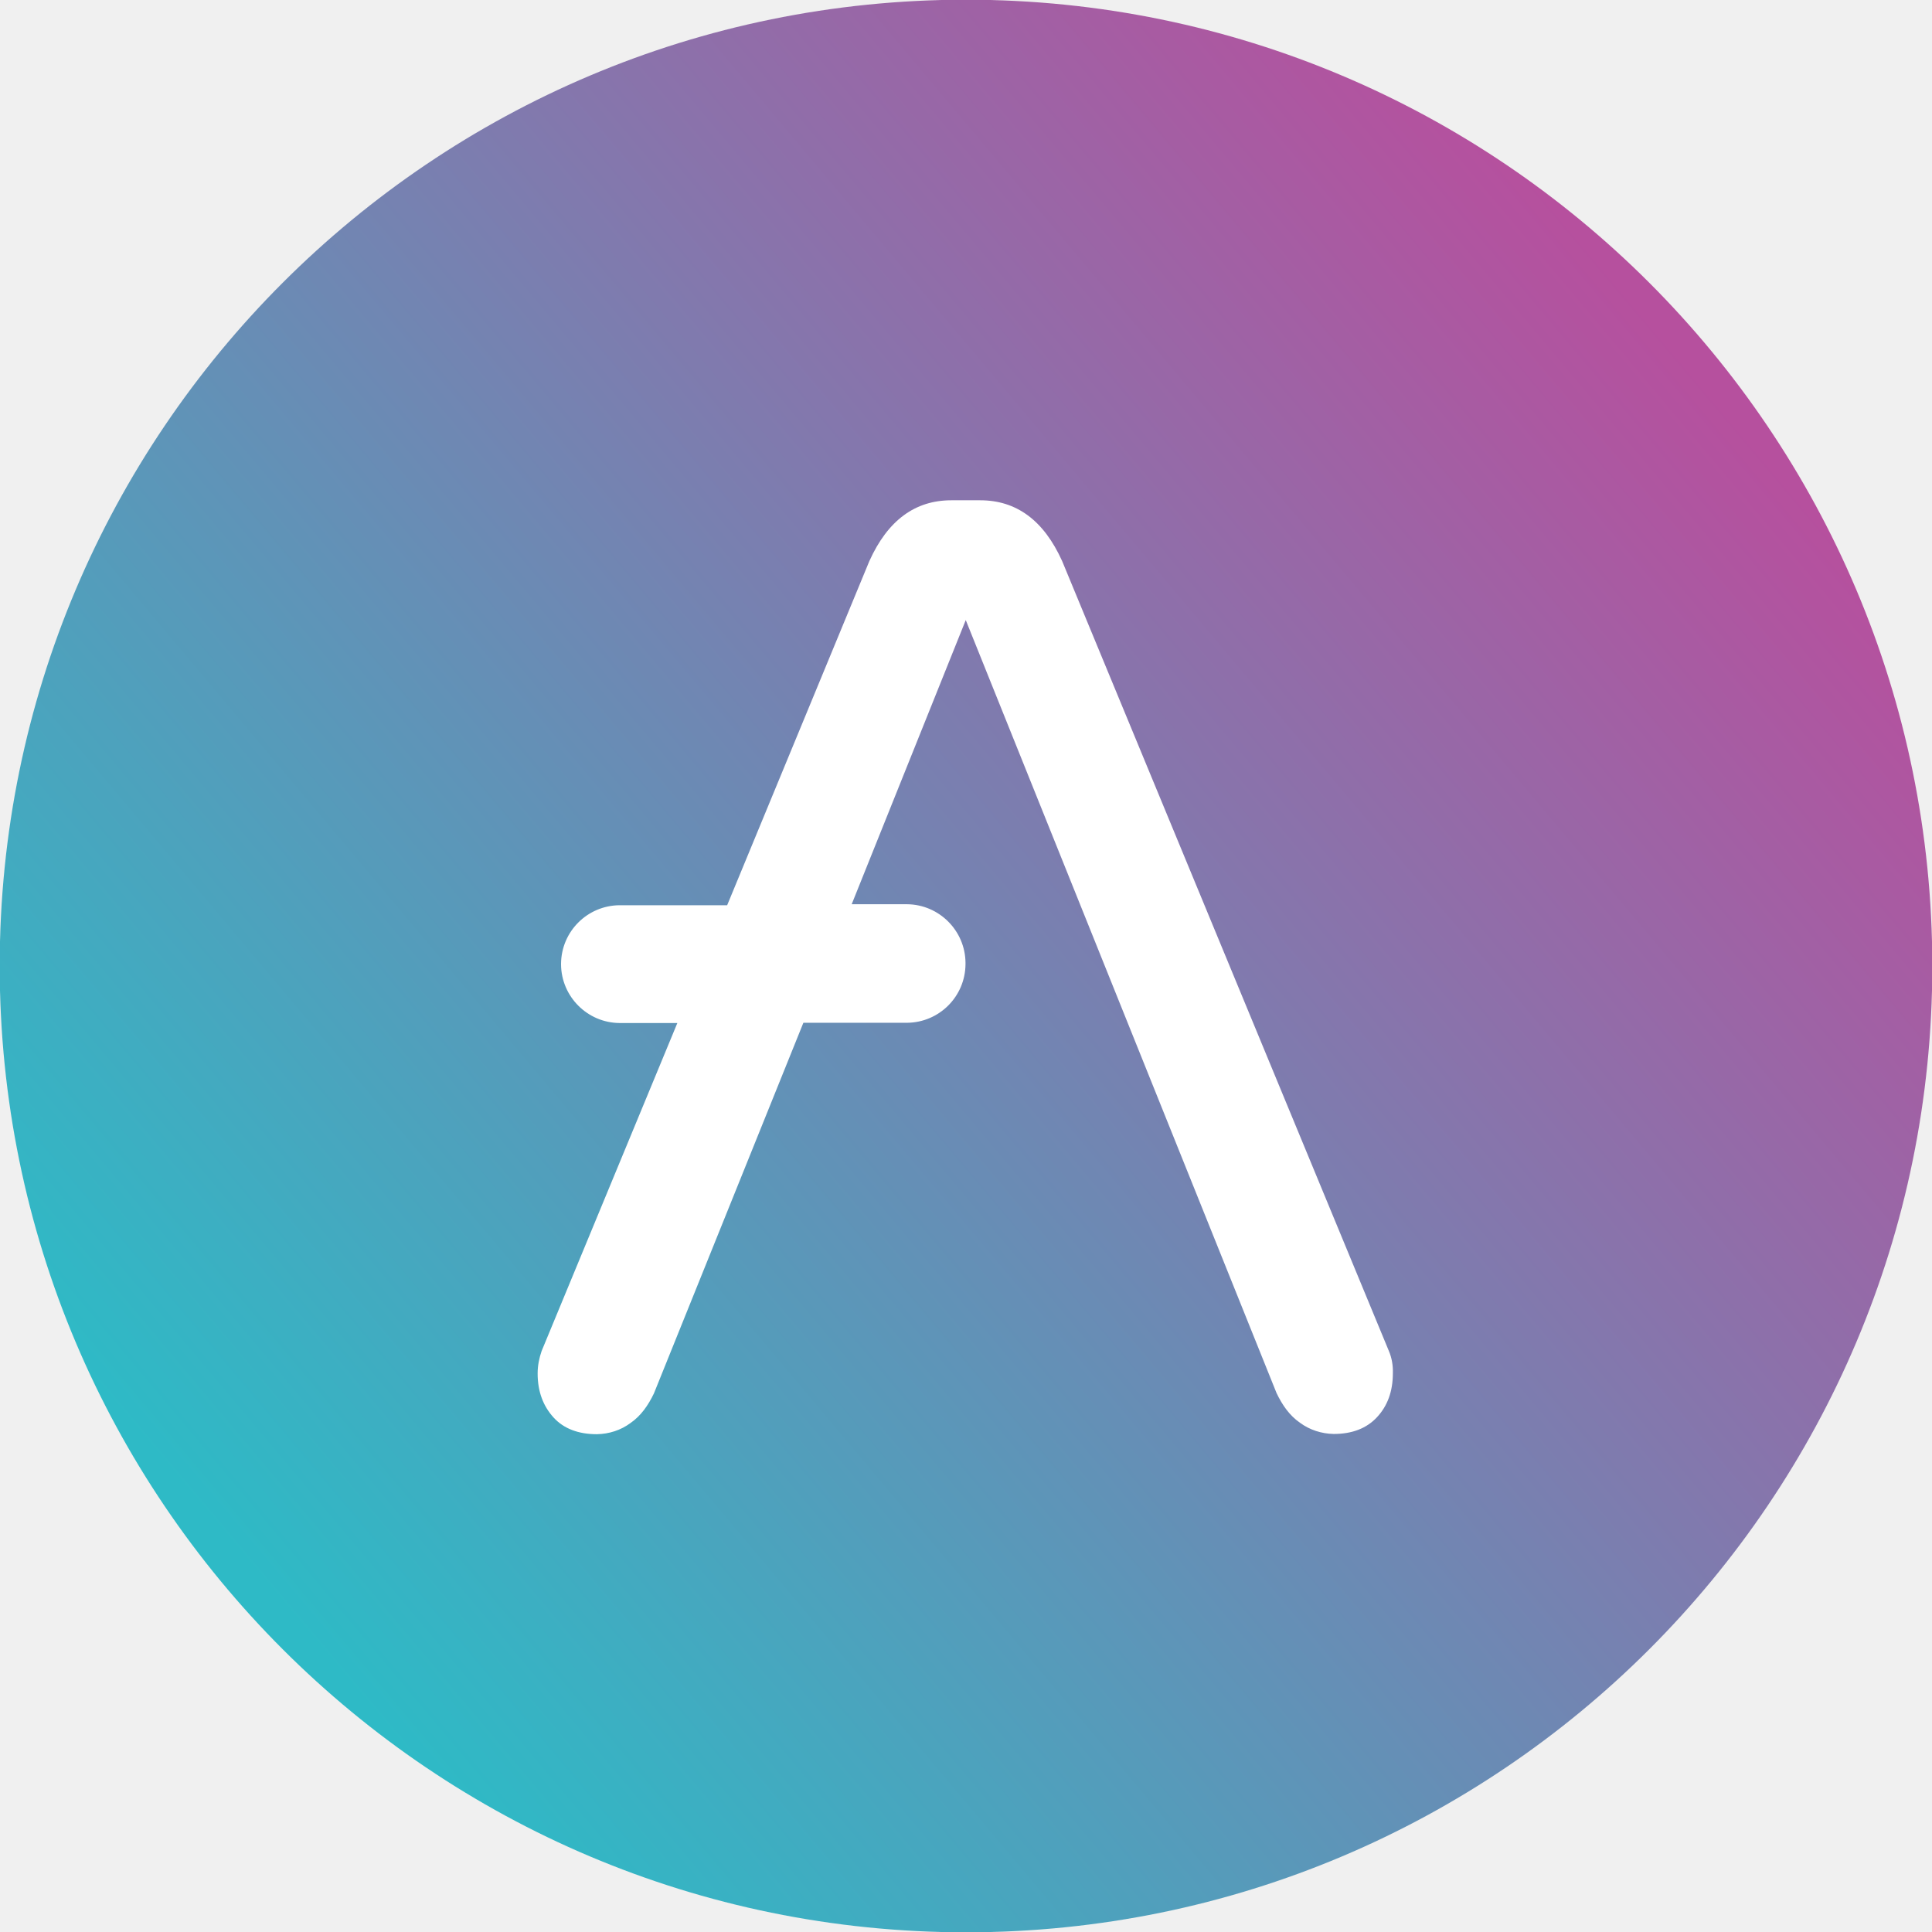
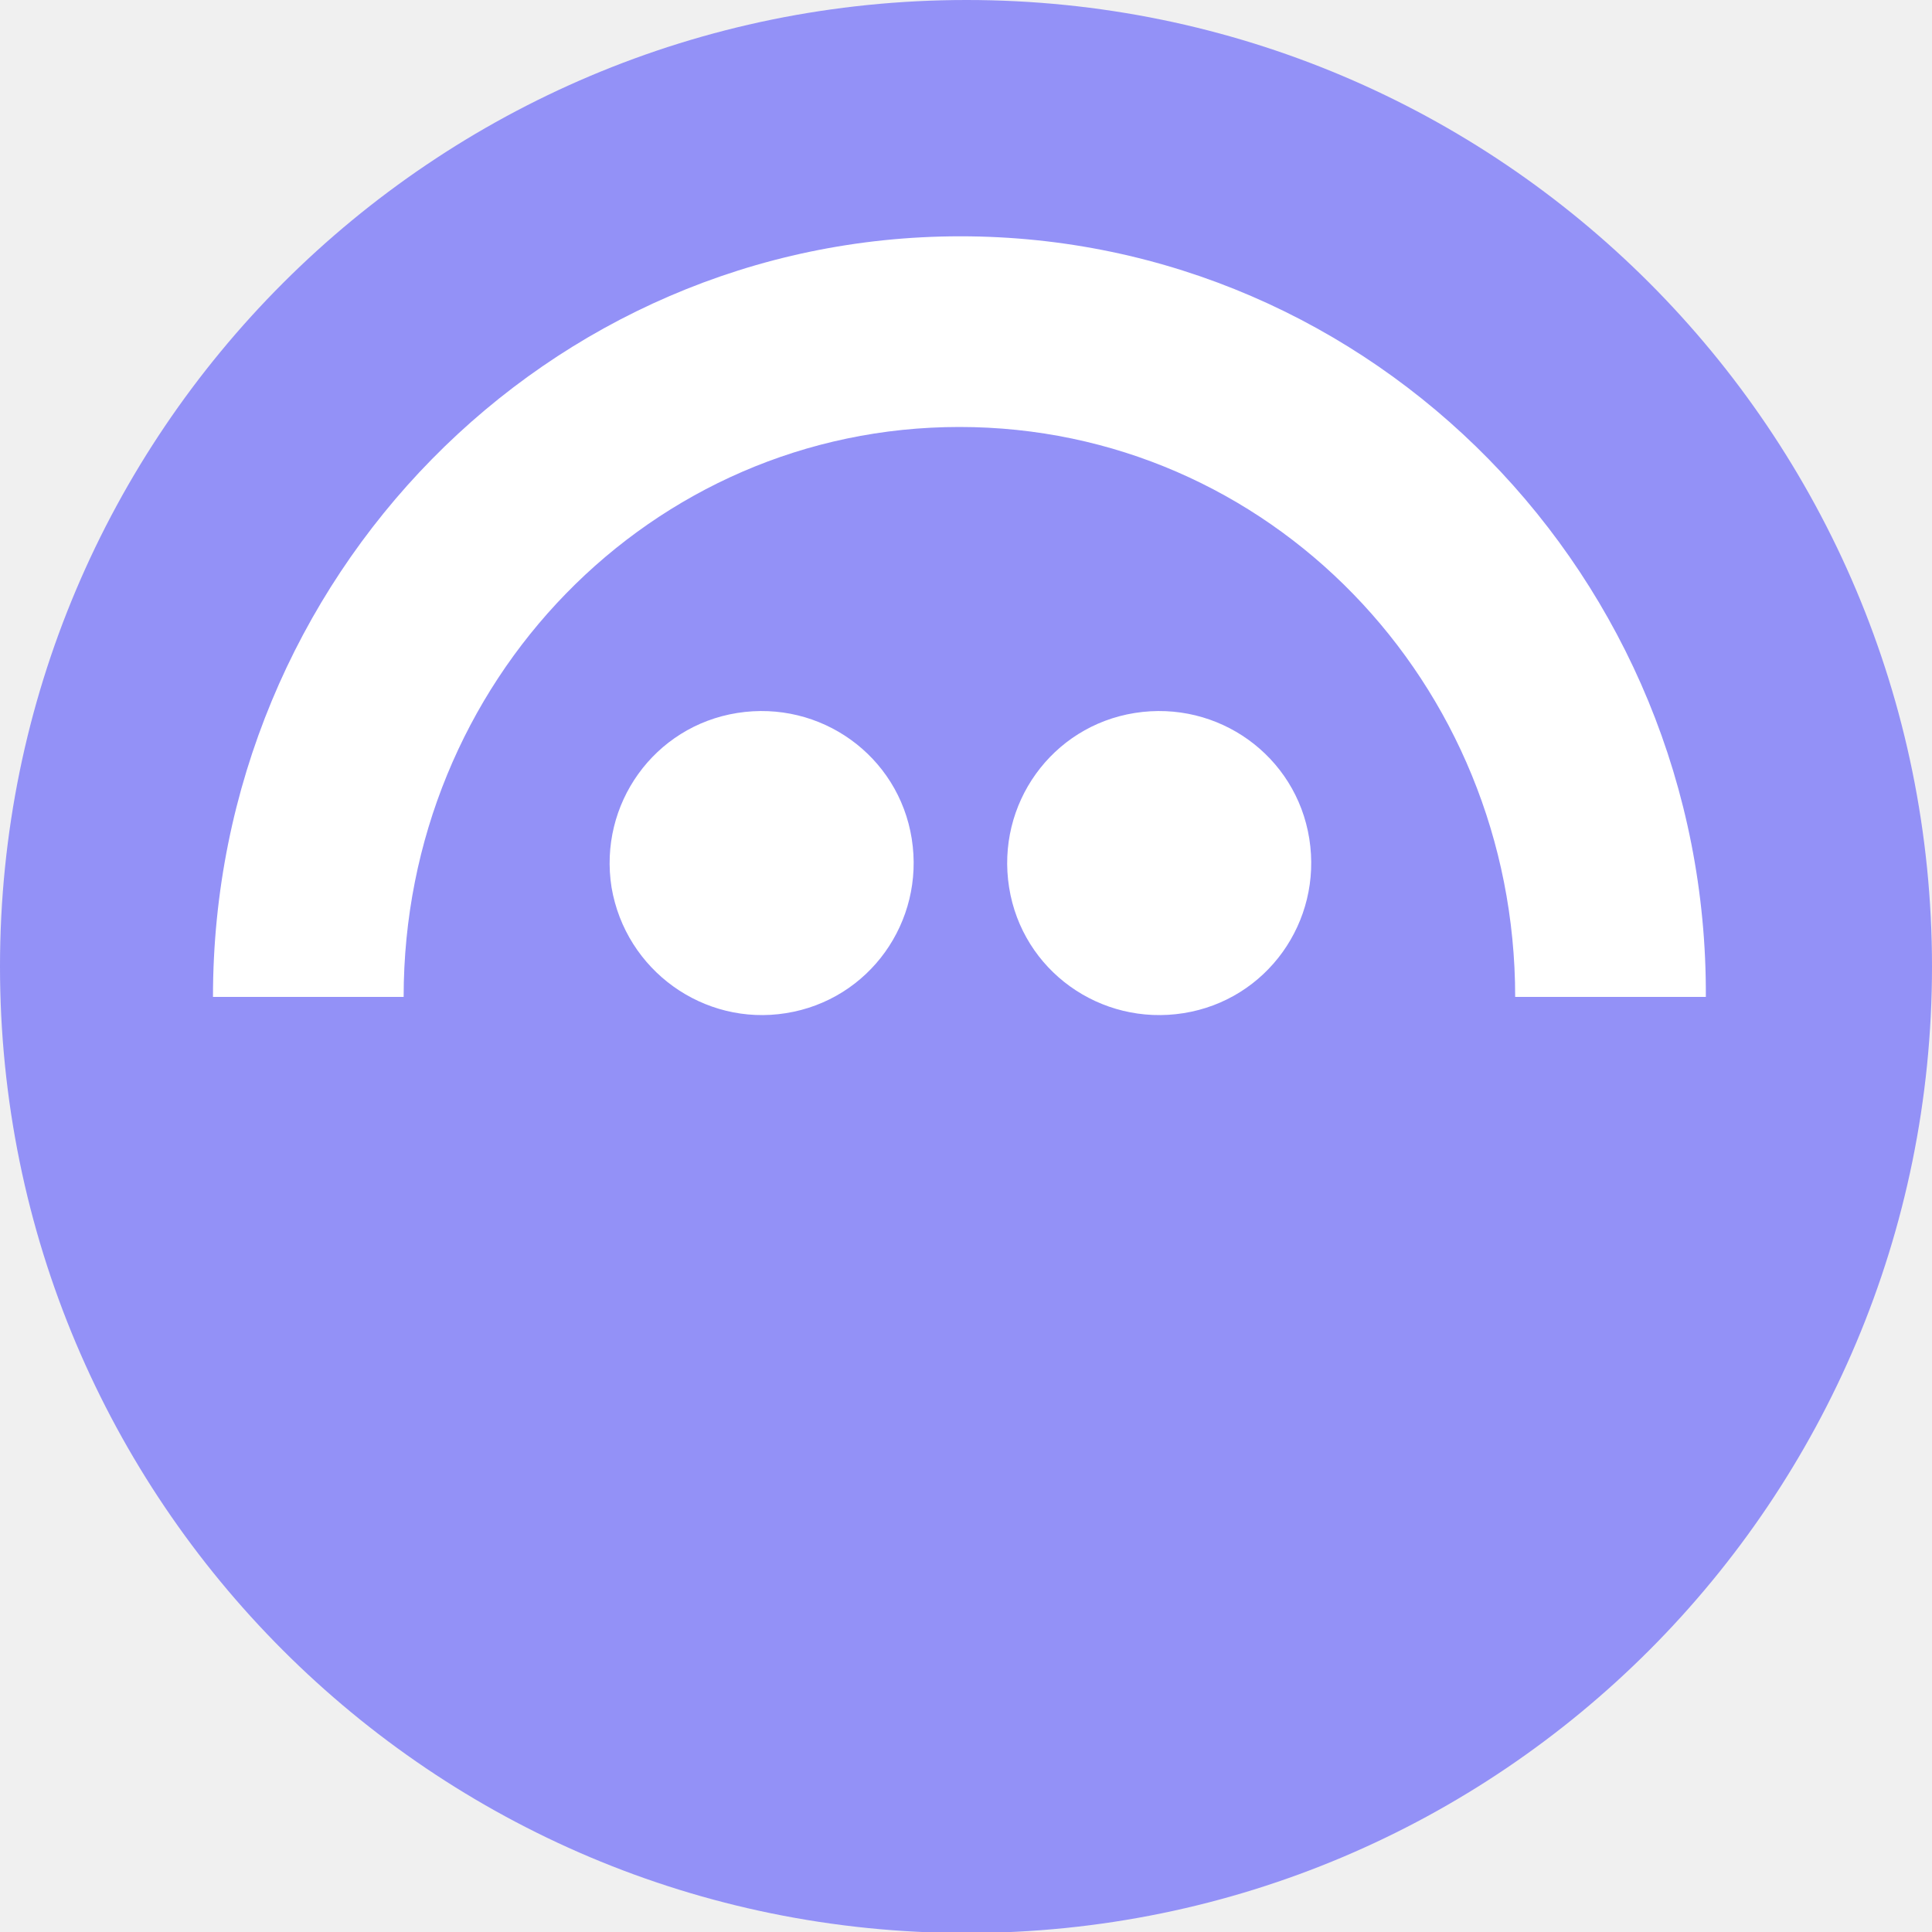
<svg xmlns="http://www.w3.org/2000/svg" width="256" height="256" viewBox="0 0 256 256" fill="none">
-   <g clip-path="url(#clip0_1350_2)">
-     <mask id="mask0_1350_2" style="mask-type:luminance" maskUnits="userSpaceOnUse" x="0" y="0" width="256" height="256">
-       <path d="M256 0H0V256H256V0Z" fill="white" />
-     </mask>
-     <g mask="url(#mask0_1350_2)">
-       <path d="M256 128C256 198.692 198.692 256 128 256C57.307 256 0 198.692 0 128C0 57.307 57.307 0 128 0C198.692 0 256 57.307 256 128Z" fill="white" />
-       <mask id="mask1_1350_2" style="mask-type:luminance" maskUnits="userSpaceOnUse" x="-4" y="-4" width="264" height="264">
-         <path d="M260 -4H-4V260H260V-4Z" fill="white" />
-       </mask>
-       <g mask="url(#mask1_1350_2)">
-         <path d="M128 256.041C198.714 256.041 256.04 198.716 256.04 128.001C256.04 57.286 198.714 -0.039 128 -0.039C57.285 -0.039 -0.04 57.286 -0.04 128.001C-0.04 198.716 57.285 256.041 128 256.041Z" fill="url(#paint0_linear_1350_2)" />
-         <path d="M184.034 179.017L140.738 74.341C138.296 68.93 134.666 66.29 129.881 66.29H126.053C121.268 66.29 117.638 68.93 115.196 74.341L96.353 119.948H82.097C77.84 119.98 74.375 123.412 74.342 127.703V127.801C74.375 132.059 77.84 135.524 82.097 135.556H89.753L71.768 179.017C71.438 179.975 71.24 180.964 71.24 181.988C71.24 184.429 71.999 186.344 73.352 187.828C74.705 189.313 76.652 190.04 79.094 190.04C80.711 190.007 82.262 189.512 83.549 188.554C84.935 187.597 85.892 186.212 86.651 184.628L106.451 135.524H120.179C124.436 135.491 127.901 132.058 127.934 127.768V127.57C127.901 123.313 124.436 119.848 120.179 119.816H112.853L127.967 82.163L169.151 184.594C169.91 186.178 170.867 187.564 172.253 188.521C173.54 189.479 175.124 189.973 176.708 190.007C179.15 190.007 181.064 189.28 182.45 187.796C183.836 186.31 184.562 184.396 184.562 181.955C184.595 180.964 184.43 179.941 184.034 179.017Z" fill="white" />
-       </g>
-     </g>
+   <g clip-path="url(#clip0_2676_8)">
+     <path d="M256 128.067C256 57.247 198.753 0 128.067 0C57.382 0 0 57.247 0 128.067C0 198.887 57.247 256.134 128.067 256.134C198.887 256.134 256 198.753 256 128.067Z" fill="#9391F7" />
+     <path d="M104.147 134.249C115.166 132.502 122.557 122.154 120.81 111.135C119.063 100.115 108.716 92.724 97.696 94.471C86.677 96.218 79.286 106.566 81.033 117.585C82.914 128.605 93.262 135.996 104.147 134.249ZM156.825 134.249C167.844 132.502 175.235 122.154 173.489 111.135C171.742 100.115 161.394 92.724 150.375 94.471C139.355 96.218 131.964 106.566 133.711 117.585C135.458 128.605 145.806 135.996 156.825 134.249Z" fill="white" />
+     <path d="M127.261 31.311C72.567 31.311 28.221 76.464 28.221 132.099H53.485C53.485 90.306 86.274 56.576 127.127 56.576C168.114 56.576 200.769 90.44 200.769 132.099H226.033C226.302 76.464 181.955 31.311 127.261 31.311Z" fill="white" />
  </g>
  <defs>
-     <linearGradient id="paint0_linear_1350_2" x1="223.471" y1="47.68" x2="32.947" y2="207.986" gradientUnits="userSpaceOnUse">
-       <stop stop-color="#B6509E" />
-       <stop offset="1" stop-color="#2EBAC6" />
-     </linearGradient>
-     <clipPath id="clip0_1350_2">
+     <clipPath id="clip0_2676_8">
      <rect width="256" height="256" fill="white" />
    </clipPath>
  </defs>
</svg>
